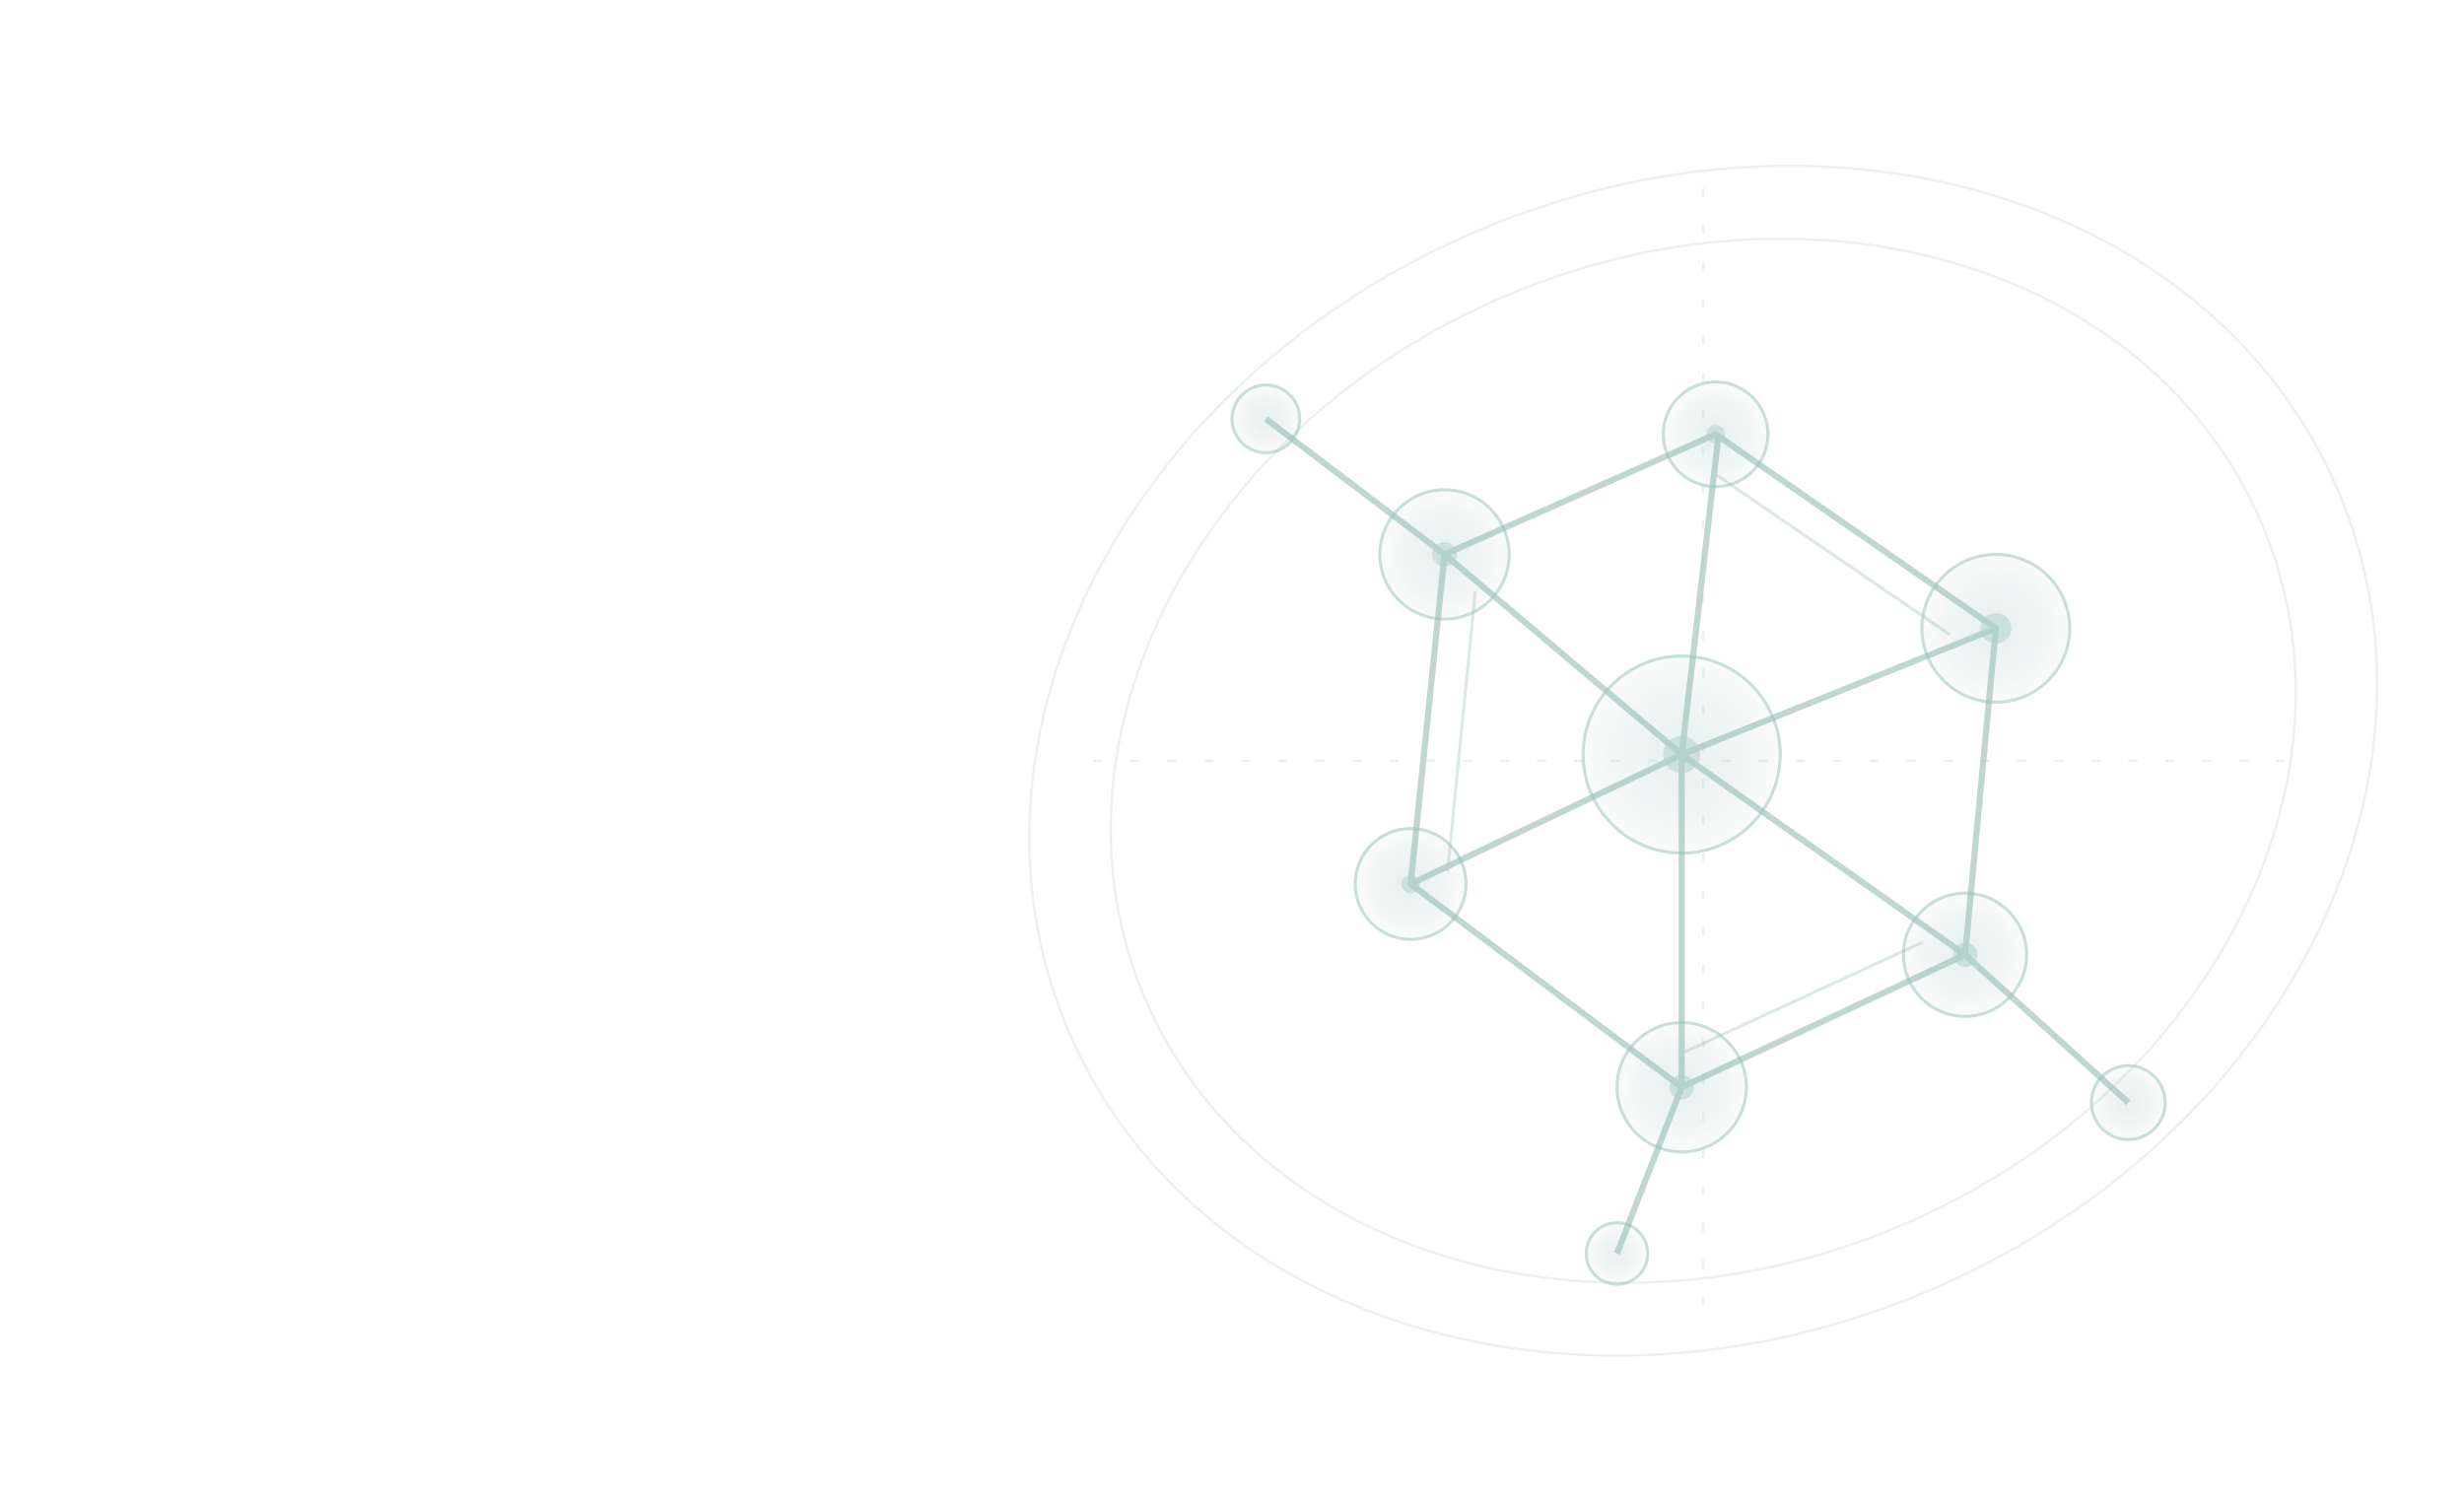
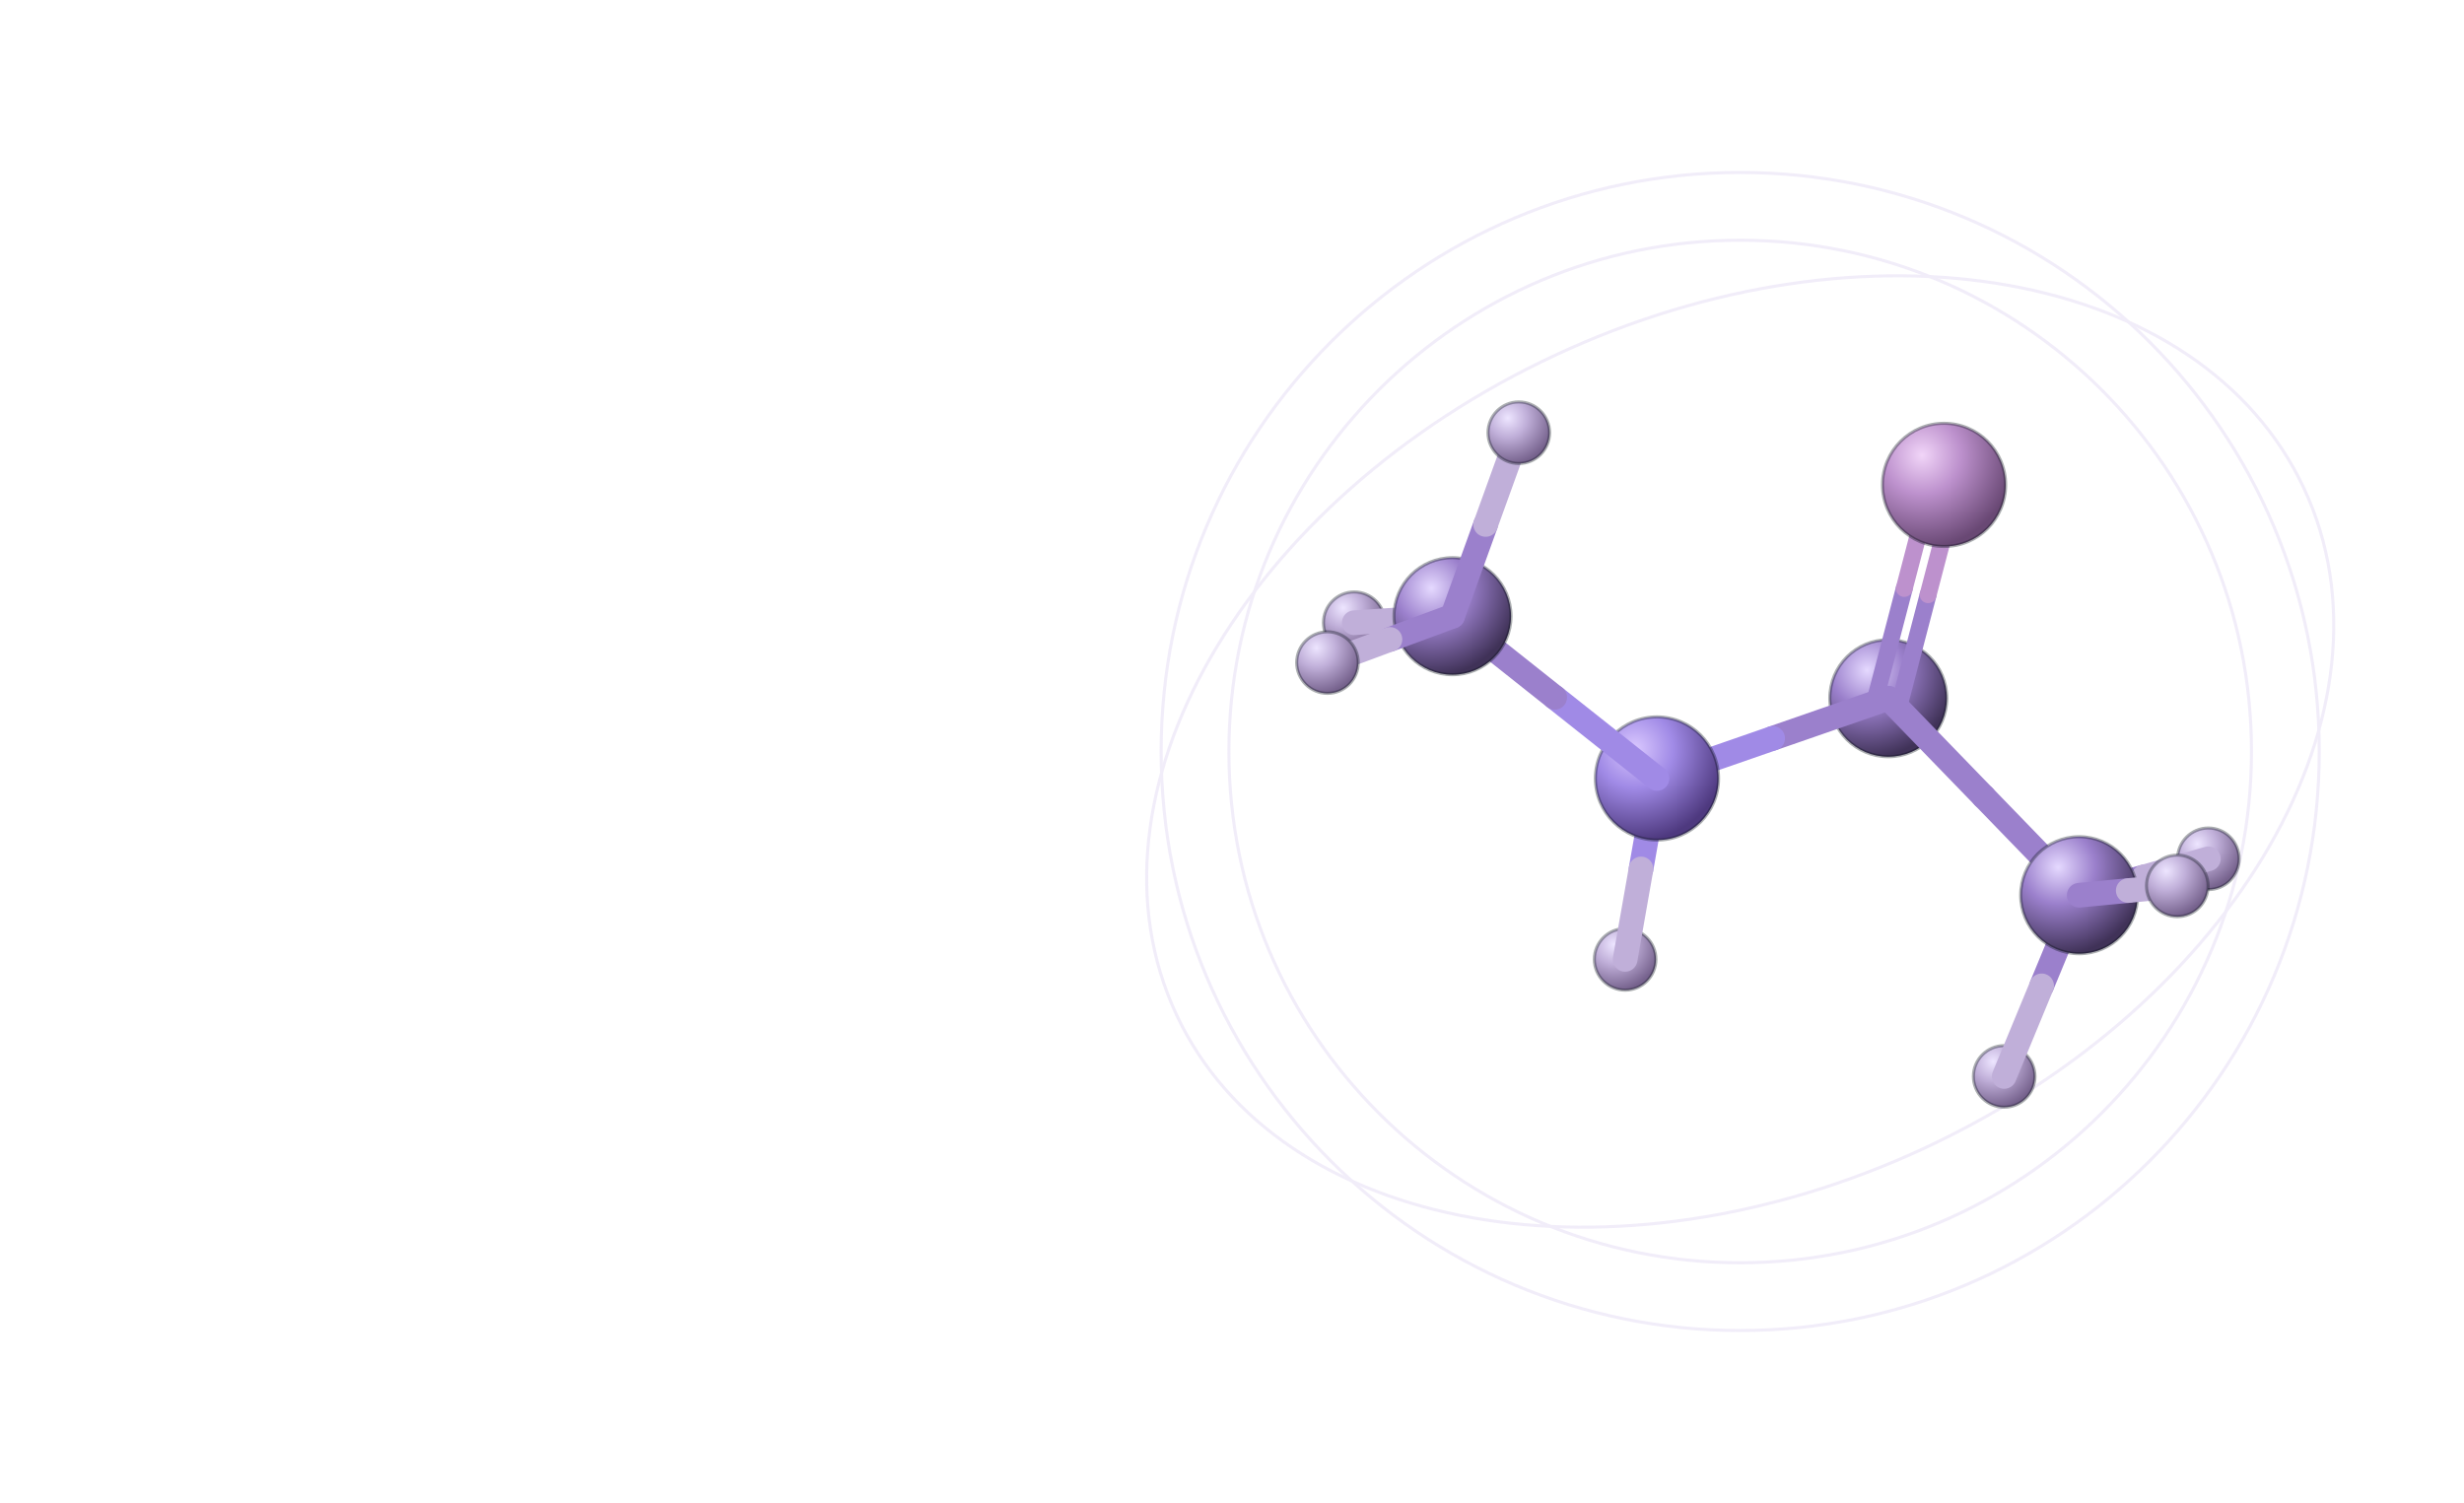
- <svg xmlns="http://www.w3.org/2000/svg" viewBox="0 0 800 488" fill="none">
+ <svg xmlns="http://www.w3.org/2000/svg" width="800" height="488" viewBox="0 0 800 488">
  <defs>
-     <radialGradient id="atom">
-       <stop stop-color="#a5cbc4" stop-opacity=".25" />
-       <stop offset="1" stop-color="#71a89f" stop-opacity=".04" />
+     <radialGradient id="atom-C" cx="32%" cy="26%" r="75%">
+       <stop stop-color="#e5d9ff" />
+       <stop offset=".42" stop-color="#9b80cc" />
+       <stop offset="1" stop-color="#403258" />
+     </radialGradient>
+     <radialGradient id="atom-H" cx="32%" cy="26%" r="75%">
+       <stop stop-color="#ede5ff" />
+       <stop offset=".42" stop-color="#c0afd9" />
+       <stop offset="1" stop-color="#76628d" />
+     </radialGradient>
+     <radialGradient id="atom-N" cx="32%" cy="26%" r="75%">
+       <stop stop-color="#dac8ff" />
+       <stop offset=".42" stop-color="#a08ae6" />
+       <stop offset="1" stop-color="#4e397f" />
+     </radialGradient>
+     <radialGradient id="atom-O" cx="32%" cy="26%" r="75%">
+       <stop stop-color="#f1d5f8" />
+       <stop offset=".42" stop-color="#bd91cd" />
+       <stop offset="1" stop-color="#694874" />
    </radialGradient>
  </defs>
-   <g stroke="#8cb5ac" stroke-width=".8" opacity=".18">
-     <ellipse cx="553" cy="247" rx="197" ry="164" transform="rotate(-23 553 247)" />
-     <ellipse cx="553" cy="247" rx="224" ry="187" transform="rotate(-23 553 247)" />
-     <path d="M355 247h396M553 61v372" stroke-dasharray="3 9" />
+   <g fill="none" stroke="#a88adb" stroke-width="1" opacity=".16">
+     <circle cx="565" cy="244" r="166" />
+     <circle cx="565" cy="244" r="188" />
+     <ellipse cx="565" cy="244" rx="202" ry="142" transform="rotate(-25 565 244)" />
  </g>
-   <g stroke="#8cb5ac" stroke-width="2" opacity=".55">
-     <path d="m469 180 88-39 91 63-10 106-92 43-88-66 11-107Zm0 0 77 65 102-41m-102 41v108m0-108-88 42m100-146-12 104 92 65M469 180l-58-44m227 174 53 48m-145-5-21 54" />
-     <path d="m557 154 76 52m-9 100-78 36m-76-59 9-91" stroke-width="1" opacity=".55" />
-   </g>
-   <g fill="url(#atom)" stroke="#97c1b8" stroke-opacity=".5">
-     <circle cx="469" cy="180" r="21" />
-     <circle cx="557" cy="141" r="17" />
-     <circle cx="648" cy="204" r="24" />
-     <circle cx="638" cy="310" r="20" />
-     <circle cx="546" cy="353" r="21" />
-     <circle cx="458" cy="287" r="18" />
-     <circle cx="546" cy="245" r="32" />
-     <circle cx="411" cy="136" r="11" />
-     <circle cx="691" cy="358" r="12" />
-     <circle cx="525" cy="407" r="10" />
-   </g>
-   <g fill="#b0d1ca" opacity=".55">
-     <circle cx="469" cy="180" r="4" />
-     <circle cx="557" cy="141" r="3" />
-     <circle cx="648" cy="204" r="5" />
-     <circle cx="638" cy="310" r="4" />
-     <circle cx="546" cy="353" r="4" />
-     <circle cx="458" cy="287" r="3" />
-     <circle cx="546" cy="245" r="6" />
-   </g>
+   <circle cx="439.69" cy="202.19" r="10" fill="url(#atom-H)" stroke="#07101555" stroke-width="1" />
+   <circle cx="717.00" cy="278.84" r="10" fill="url(#atom-H)" stroke="#07101555" stroke-width="1" />
+   <path d="M471.59,200.07 L455.64,201.13" stroke="#9b80cc" stroke-width="8" stroke-linecap="round" />
+   <path d="M455.64,201.13 L439.69,202.19" stroke="#c0afd9" stroke-width="8" stroke-linecap="round" />
+   <path d="M675.06,290.66 L696.03,284.75" stroke="#9b80cc" stroke-width="8" stroke-linecap="round" />
+   <path d="M696.03,284.75 L717.00,278.84" stroke="#c0afd9" stroke-width="8" stroke-linecap="round" />
+   <circle cx="650.71" cy="349.50" r="10" fill="url(#atom-H)" stroke="#07101555" stroke-width="1" />
+   <path d="M675.06,290.66 L662.88,320.08" stroke="#9b80cc" stroke-width="8" stroke-linecap="round" />
+   <path d="M662.88,320.08 L650.71,349.50" stroke="#c0afd9" stroke-width="8" stroke-linecap="round" />
+   <circle cx="613.09" cy="226.70" r="19" fill="url(#atom-C)" stroke="#07101555" stroke-width="1" />
+   <path d="M609.22,225.69 L618.27,191.06" stroke="#9b80cc" stroke-width="5.5" stroke-linecap="round" />
+   <path d="M618.27,191.06 L627.32,156.42" stroke="#bd91cd" stroke-width="5.5" stroke-linecap="round" />
+   <path d="M616.96,227.71 L626.01,193.08" stroke="#9b80cc" stroke-width="5.5" stroke-linecap="round" />
+   <path d="M626.01,193.08 L635.06,158.45" stroke="#bd91cd" stroke-width="5.5" stroke-linecap="round" />
+   <circle cx="631.19" cy="157.44" r="20" fill="url(#atom-O)" stroke="#07101555" stroke-width="1" />
+   <path d="M613.09,226.70 L575.54,239.73" stroke="#9b80cc" stroke-width="8" stroke-linecap="round" />
+   <path d="M575.54,239.73 L537.98,252.76" stroke="#a08ae6" stroke-width="8" stroke-linecap="round" />
+   <circle cx="527.64" cy="311.49" r="10" fill="url(#atom-H)" stroke="#07101555" stroke-width="1" />
+   <path d="M537.98,252.76 L532.81,282.13" stroke="#a08ae6" stroke-width="8" stroke-linecap="round" />
+   <path d="M532.81,282.13 L527.64,311.49" stroke="#c0afd9" stroke-width="8" stroke-linecap="round" />
+   <circle cx="537.98" cy="252.76" r="20" fill="url(#atom-N)" stroke="#07101555" stroke-width="1" />
+   <path d="M675.06,290.66 L644.08,258.68" stroke="#9b80cc" stroke-width="8" stroke-linecap="round" />
+   <path d="M644.08,258.68 L613.09,226.70" stroke="#9b80cc" stroke-width="8" stroke-linecap="round" />
+   <path d="M537.98,252.76 L504.78,226.42" stroke="#a08ae6" stroke-width="8" stroke-linecap="round" />
+   <path d="M504.78,226.42 L471.59,200.07" stroke="#9b80cc" stroke-width="8" stroke-linecap="round" />
+   <circle cx="471.59" cy="200.07" r="19" fill="url(#atom-C)" stroke="#07101555" stroke-width="1" />
+   <circle cx="675.06" cy="290.66" r="19" fill="url(#atom-C)" stroke="#07101555" stroke-width="1" />
+   <path d="M471.59,200.07 L482.35,170.29" stroke="#9b80cc" stroke-width="8" stroke-linecap="round" />
+   <path d="M482.35,170.29 L493.12,140.50" stroke="#c0afd9" stroke-width="8" stroke-linecap="round" />
+   <circle cx="493.12" cy="140.50" r="10" fill="url(#atom-H)" stroke="#07101555" stroke-width="1" />
+   <path d="M471.59,200.07 L451.29,207.60" stroke="#9b80cc" stroke-width="8" stroke-linecap="round" />
+   <path d="M451.29,207.60 L431.00,215.13" stroke="#c0afd9" stroke-width="8" stroke-linecap="round" />
+   <path d="M675.06,290.66 L690.99,289.15" stroke="#9b80cc" stroke-width="8" stroke-linecap="round" />
+   <path d="M690.99,289.15 L706.91,287.63" stroke="#c0afd9" stroke-width="8" stroke-linecap="round" />
+   <circle cx="431.00" cy="215.13" r="10" fill="url(#atom-H)" stroke="#07101555" stroke-width="1" />
+   <circle cx="706.91" cy="287.63" r="10" fill="url(#atom-H)" stroke="#07101555" stroke-width="1" />
</svg>
